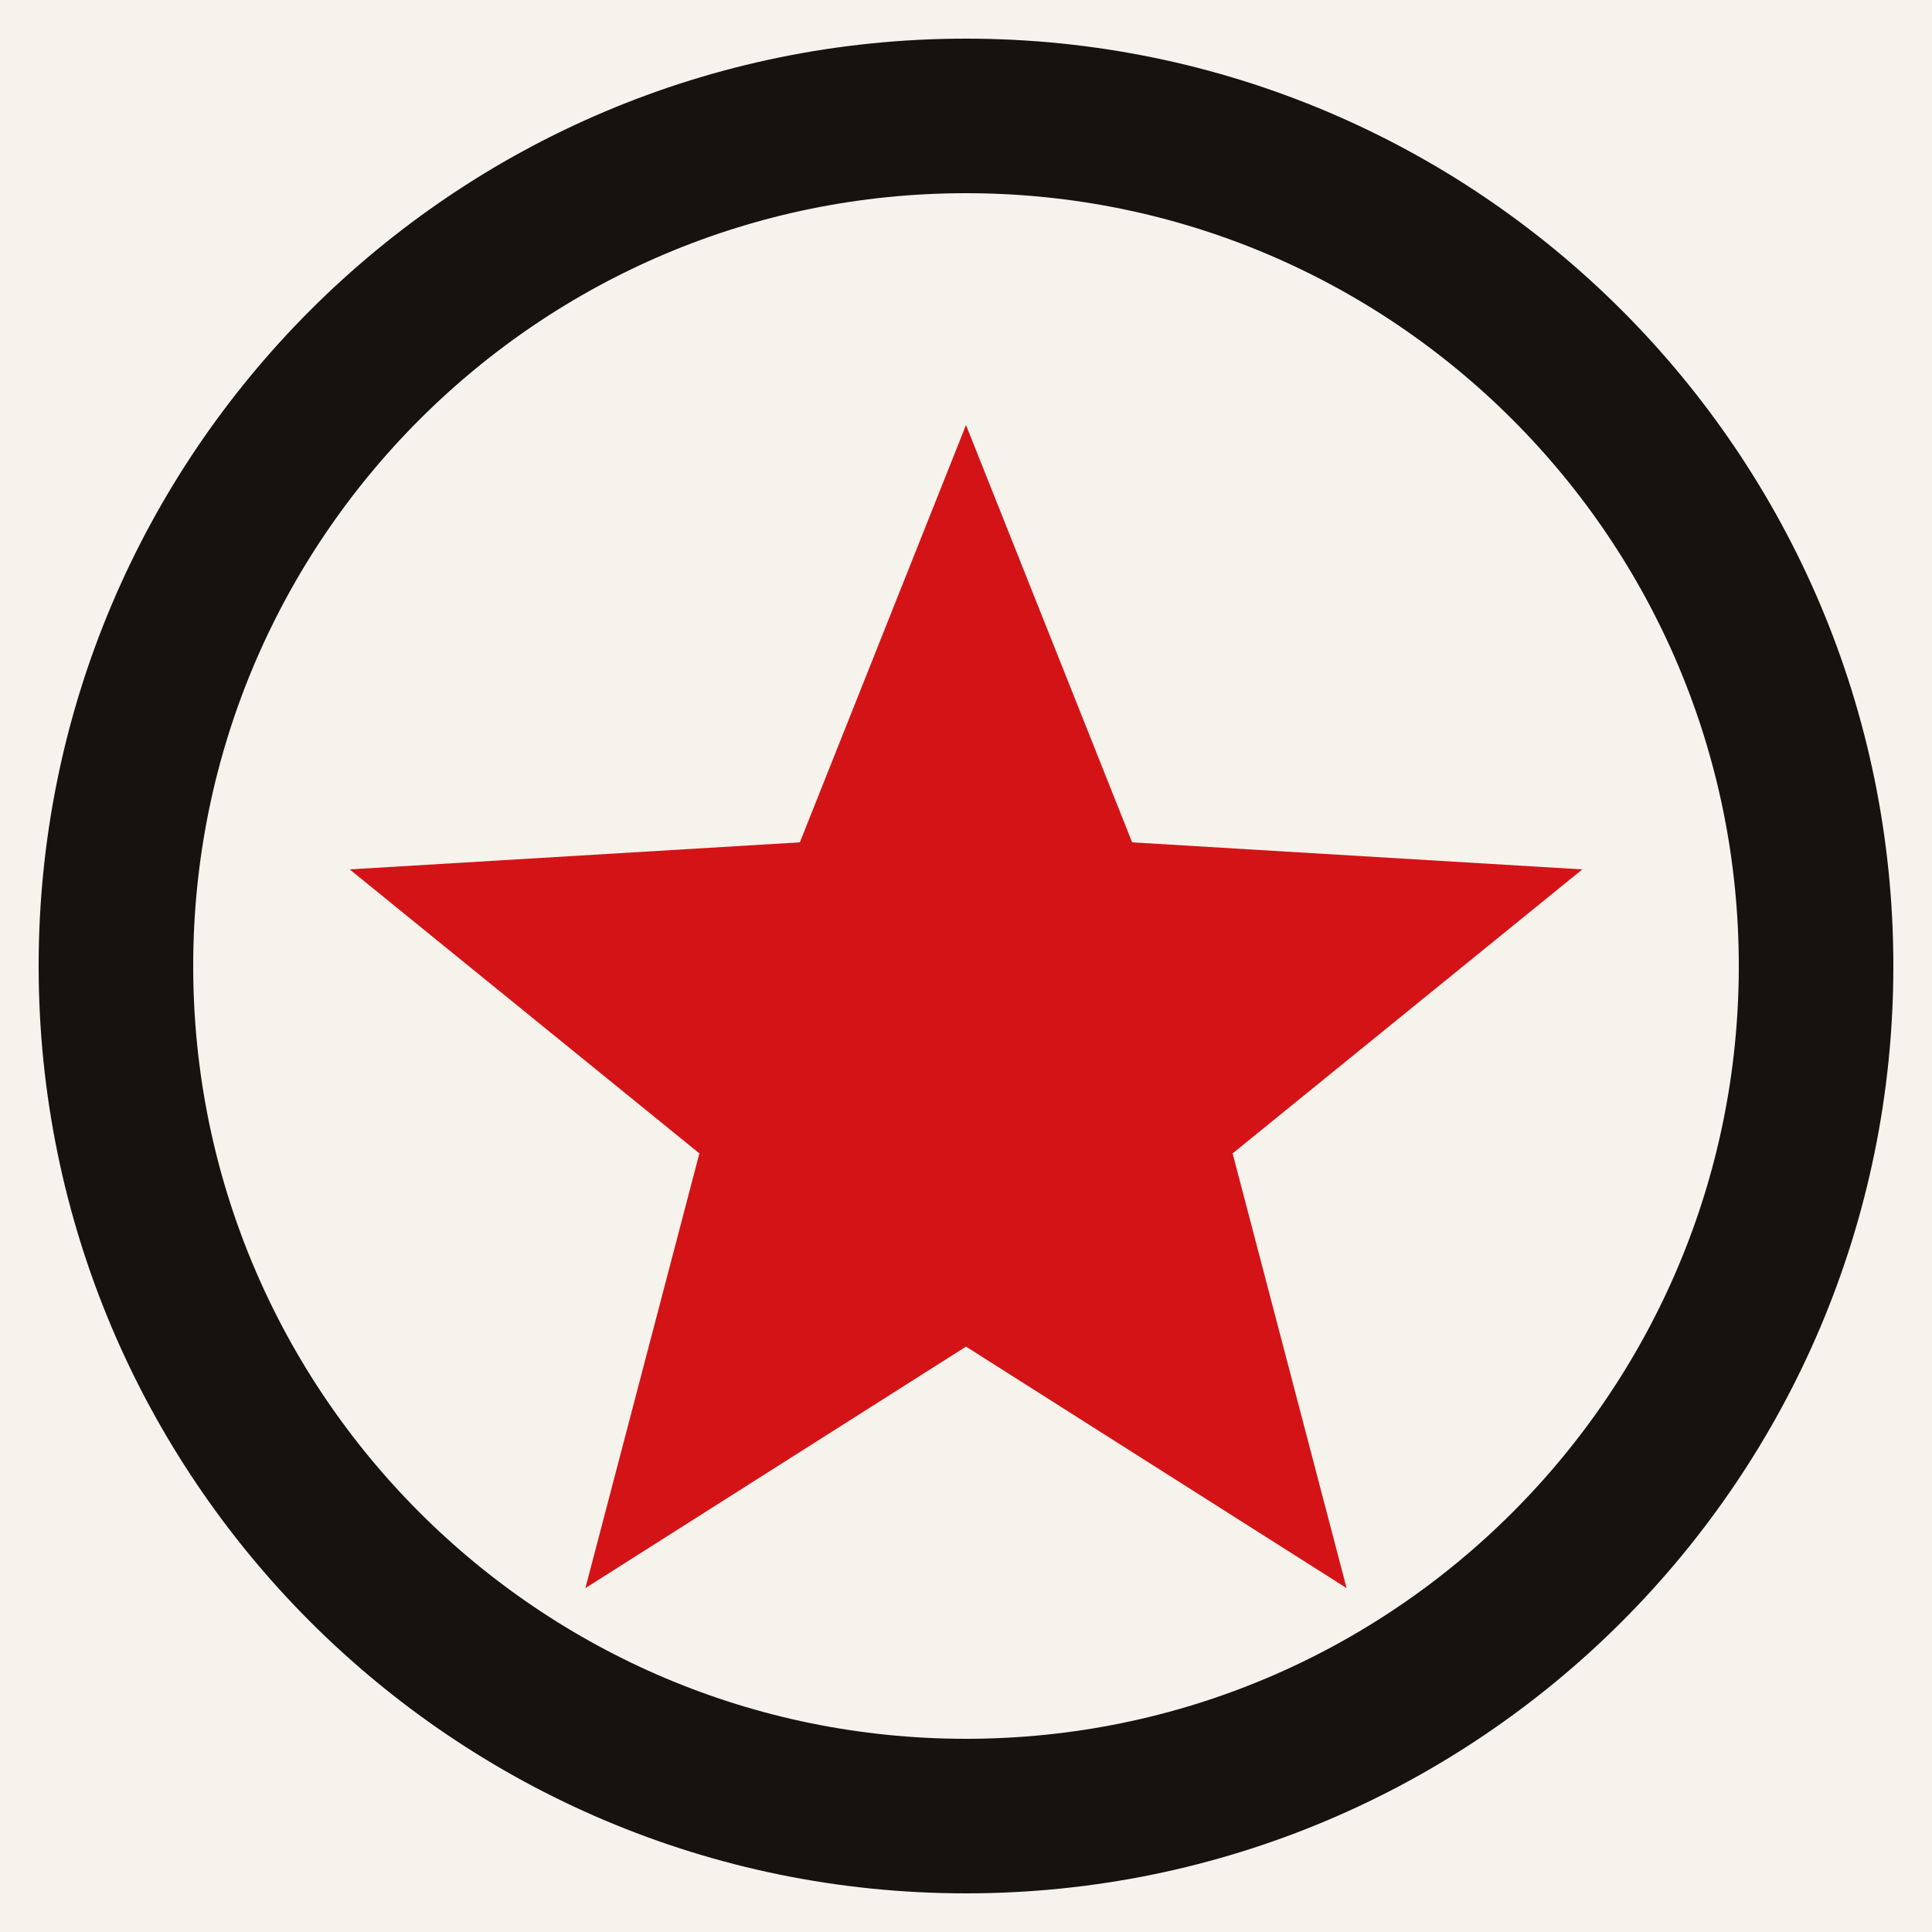
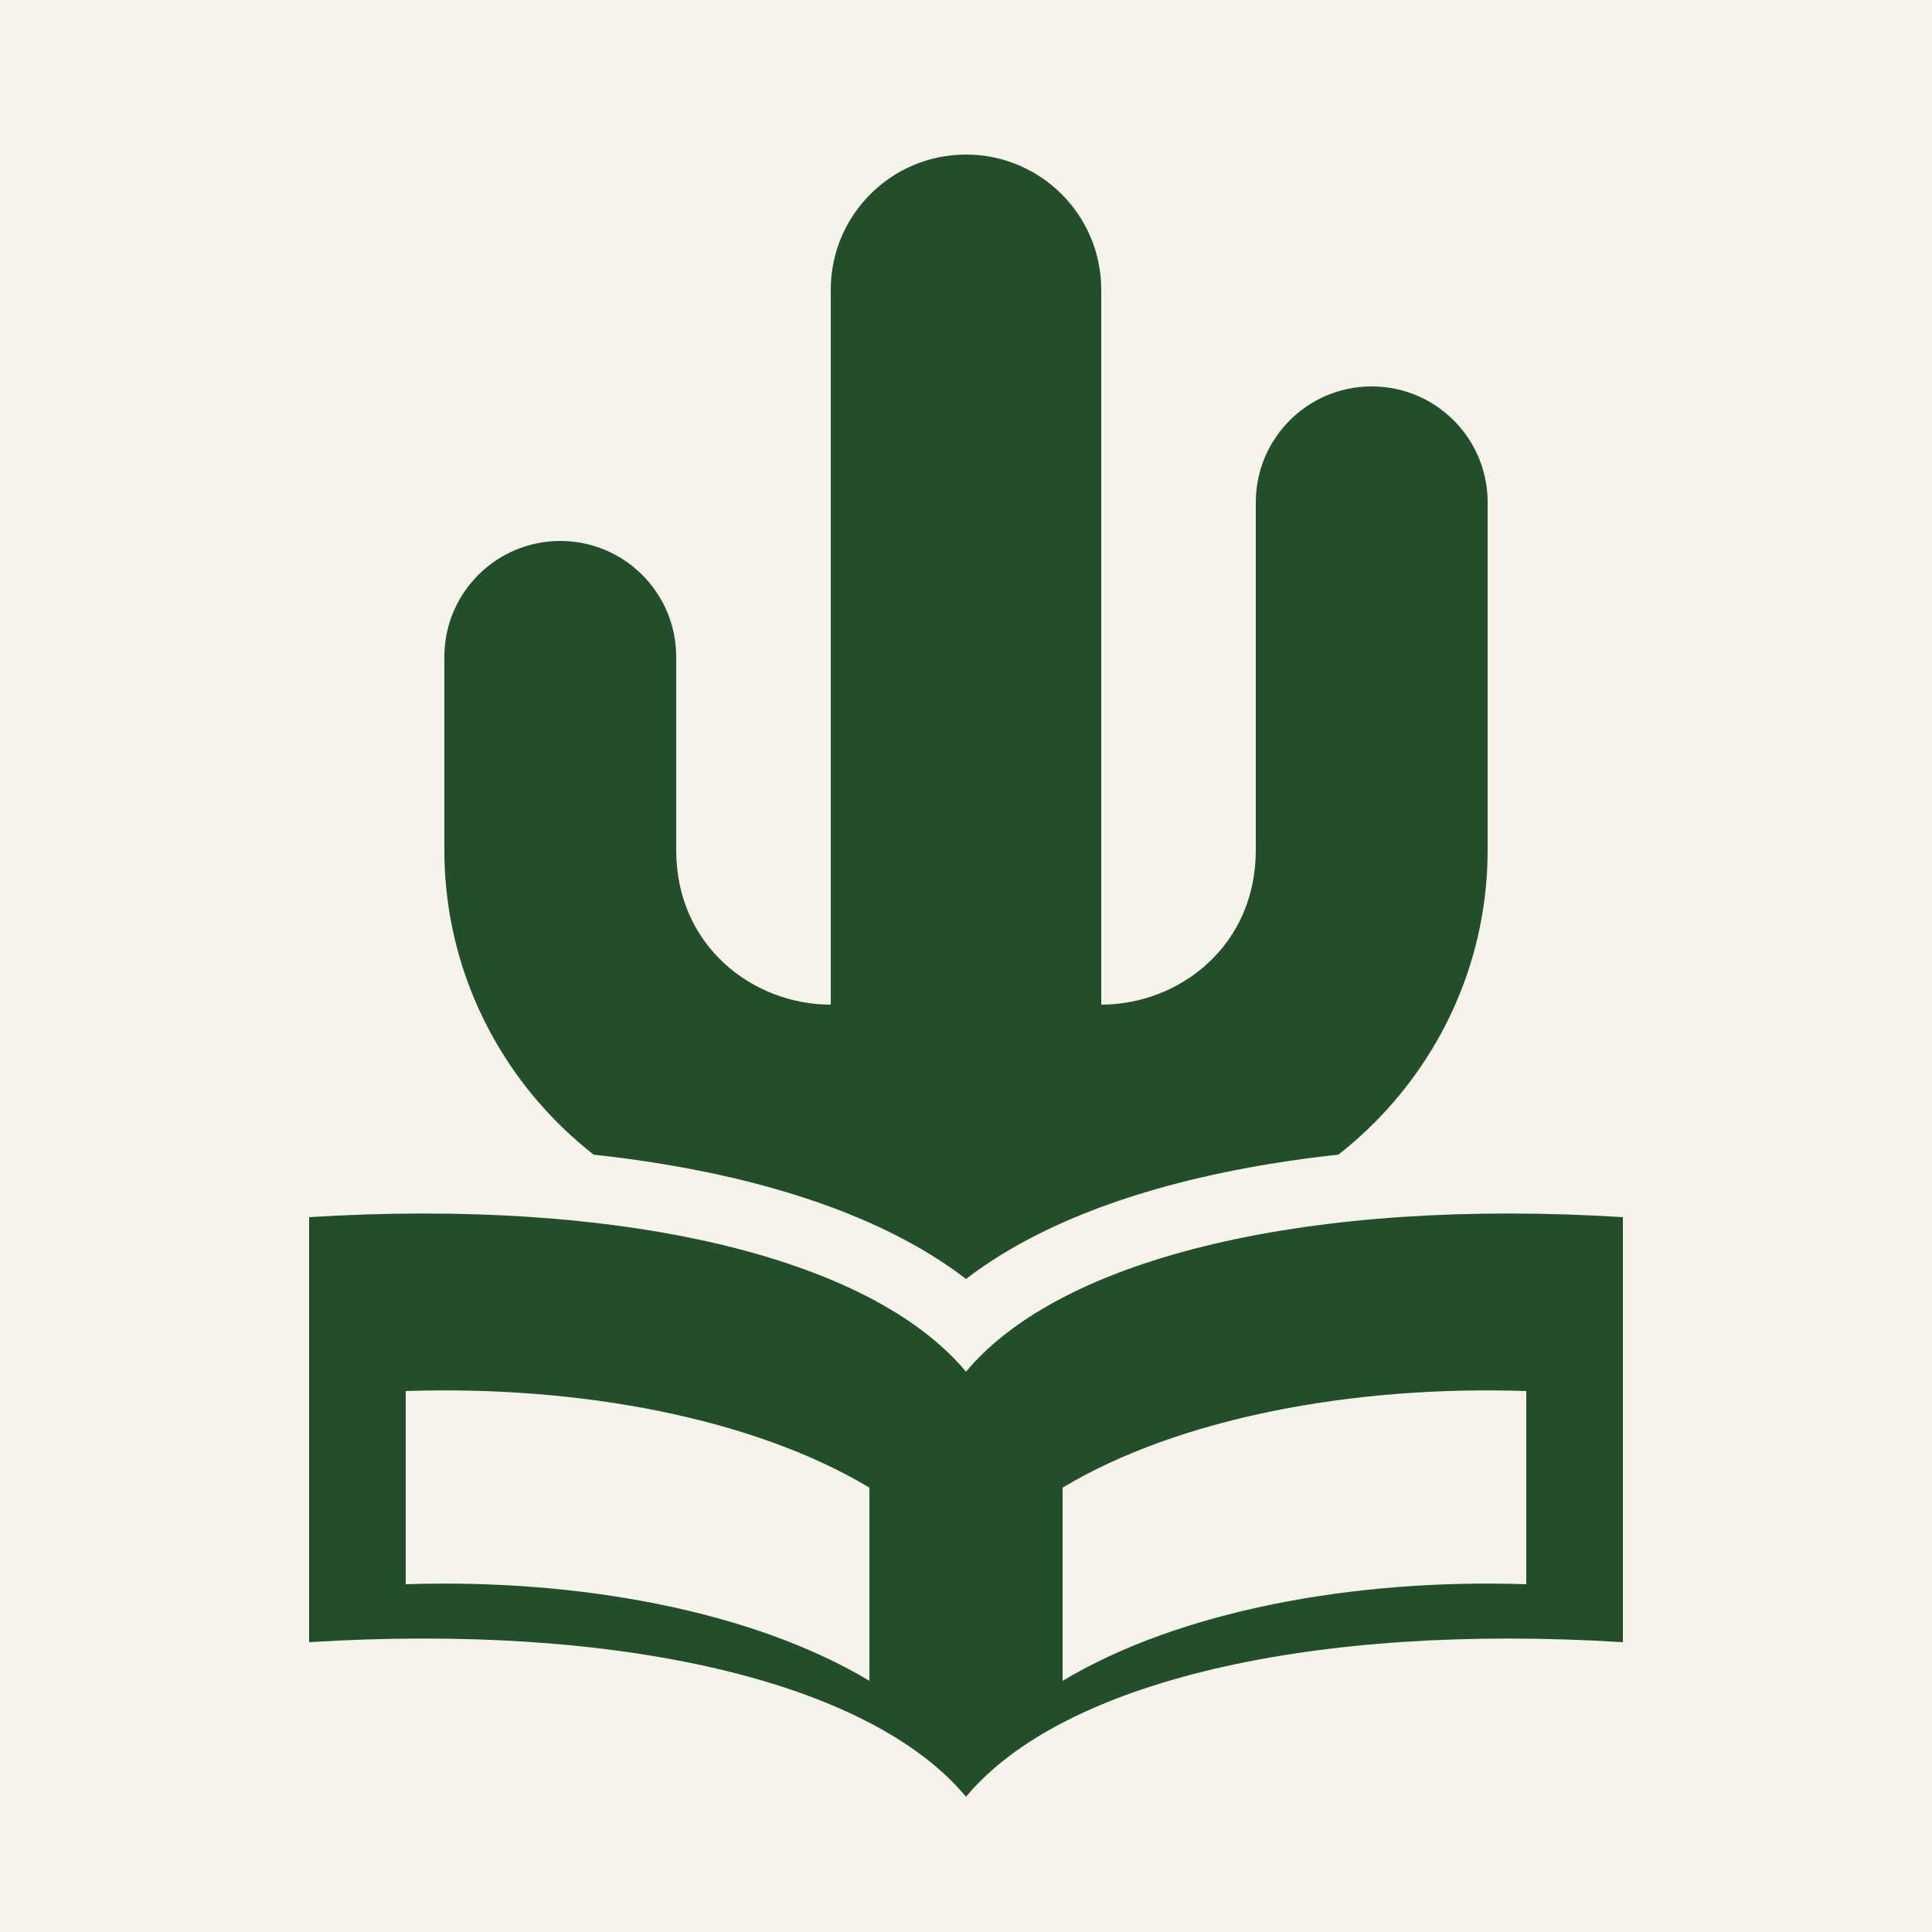
- <svg xmlns="http://www.w3.org/2000/svg" viewBox="0 0 100 100">
+ <svg xmlns="http://www.w3.org/2000/svg" viewBox="0 0 100 100" role="img" aria-label="Theory and Cactus">
  <rect width="100" height="100" fill="#f6f3ec" />
-   <circle cx="50" cy="50" r="44" fill="none" stroke="#16130f" stroke-width="8" />
-   <path fill="#d41317" d="M50 22 L58.6 43.6 L81.9 45 L63.8 59.7 L69.7 82.2 L50 69.7 L30.3 82.2 L36.2 59.7 L18.1 45 L41.4 43.6 Z" />
+   <g fill="#224f2a">
+     <rect x="43" y="8" width="14" height="62" rx="7" />
+     <path d="M23 34a6 6 0 0 1 12 0v10c0 5 4 8 8 8v12c-11 0-20-9-20-20z" />
+     <path d="M65 26a6 6 0 0 1 12 0v18c0 11-9 20-20 20V52c4 0 8-3 8-8z" />
+   </g>
+   <path fill="#224f2a" stroke="#f6f3ec" stroke-width="7" stroke-linejoin="round" paint-order="stroke fill" d="M50 71c-5-6-18-9-34-8v22c16-1 29 2 34 8 5-6 18-9 34-8V63c-16-1-29 2-34 8z" />
+   <path fill="#f6f3ec" d="M45 77c-6-3.6-15-5.3-24-5v10c9-.3 18 1.4 24 5zm10 0c6-3.6 15-5.3 24-5v10c-9-.3-18 1.4-24 5z" />
</svg>
